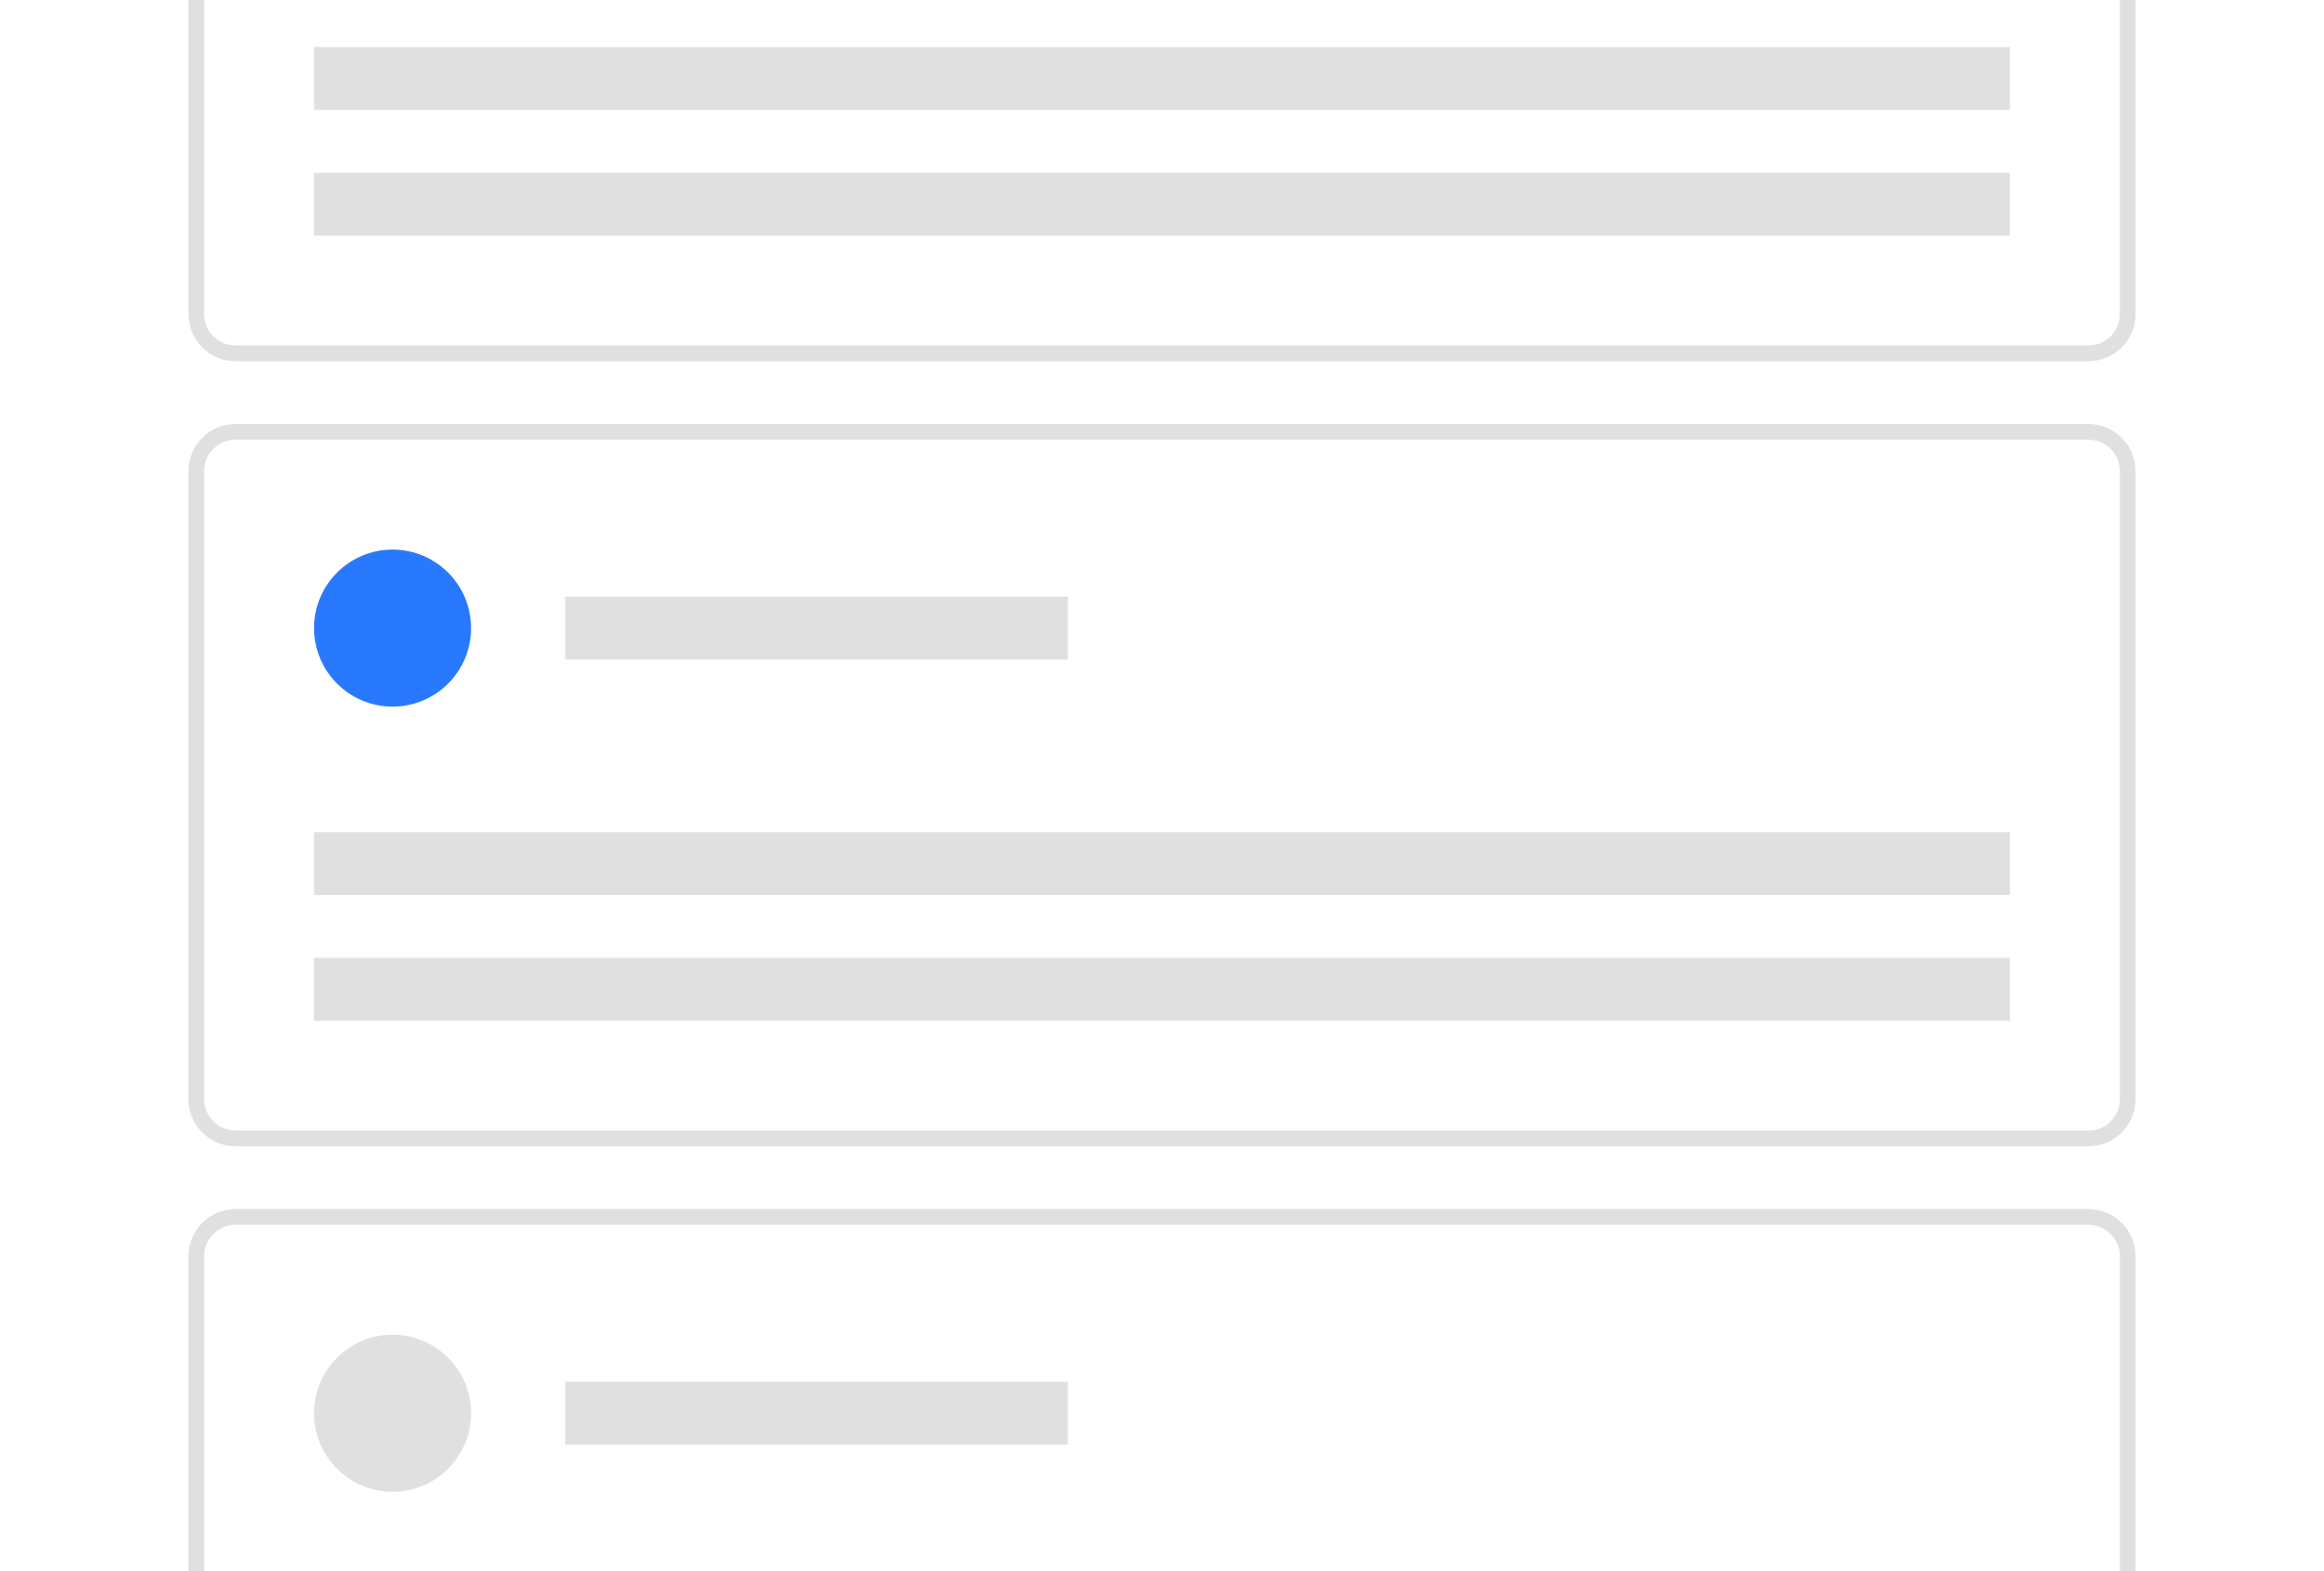
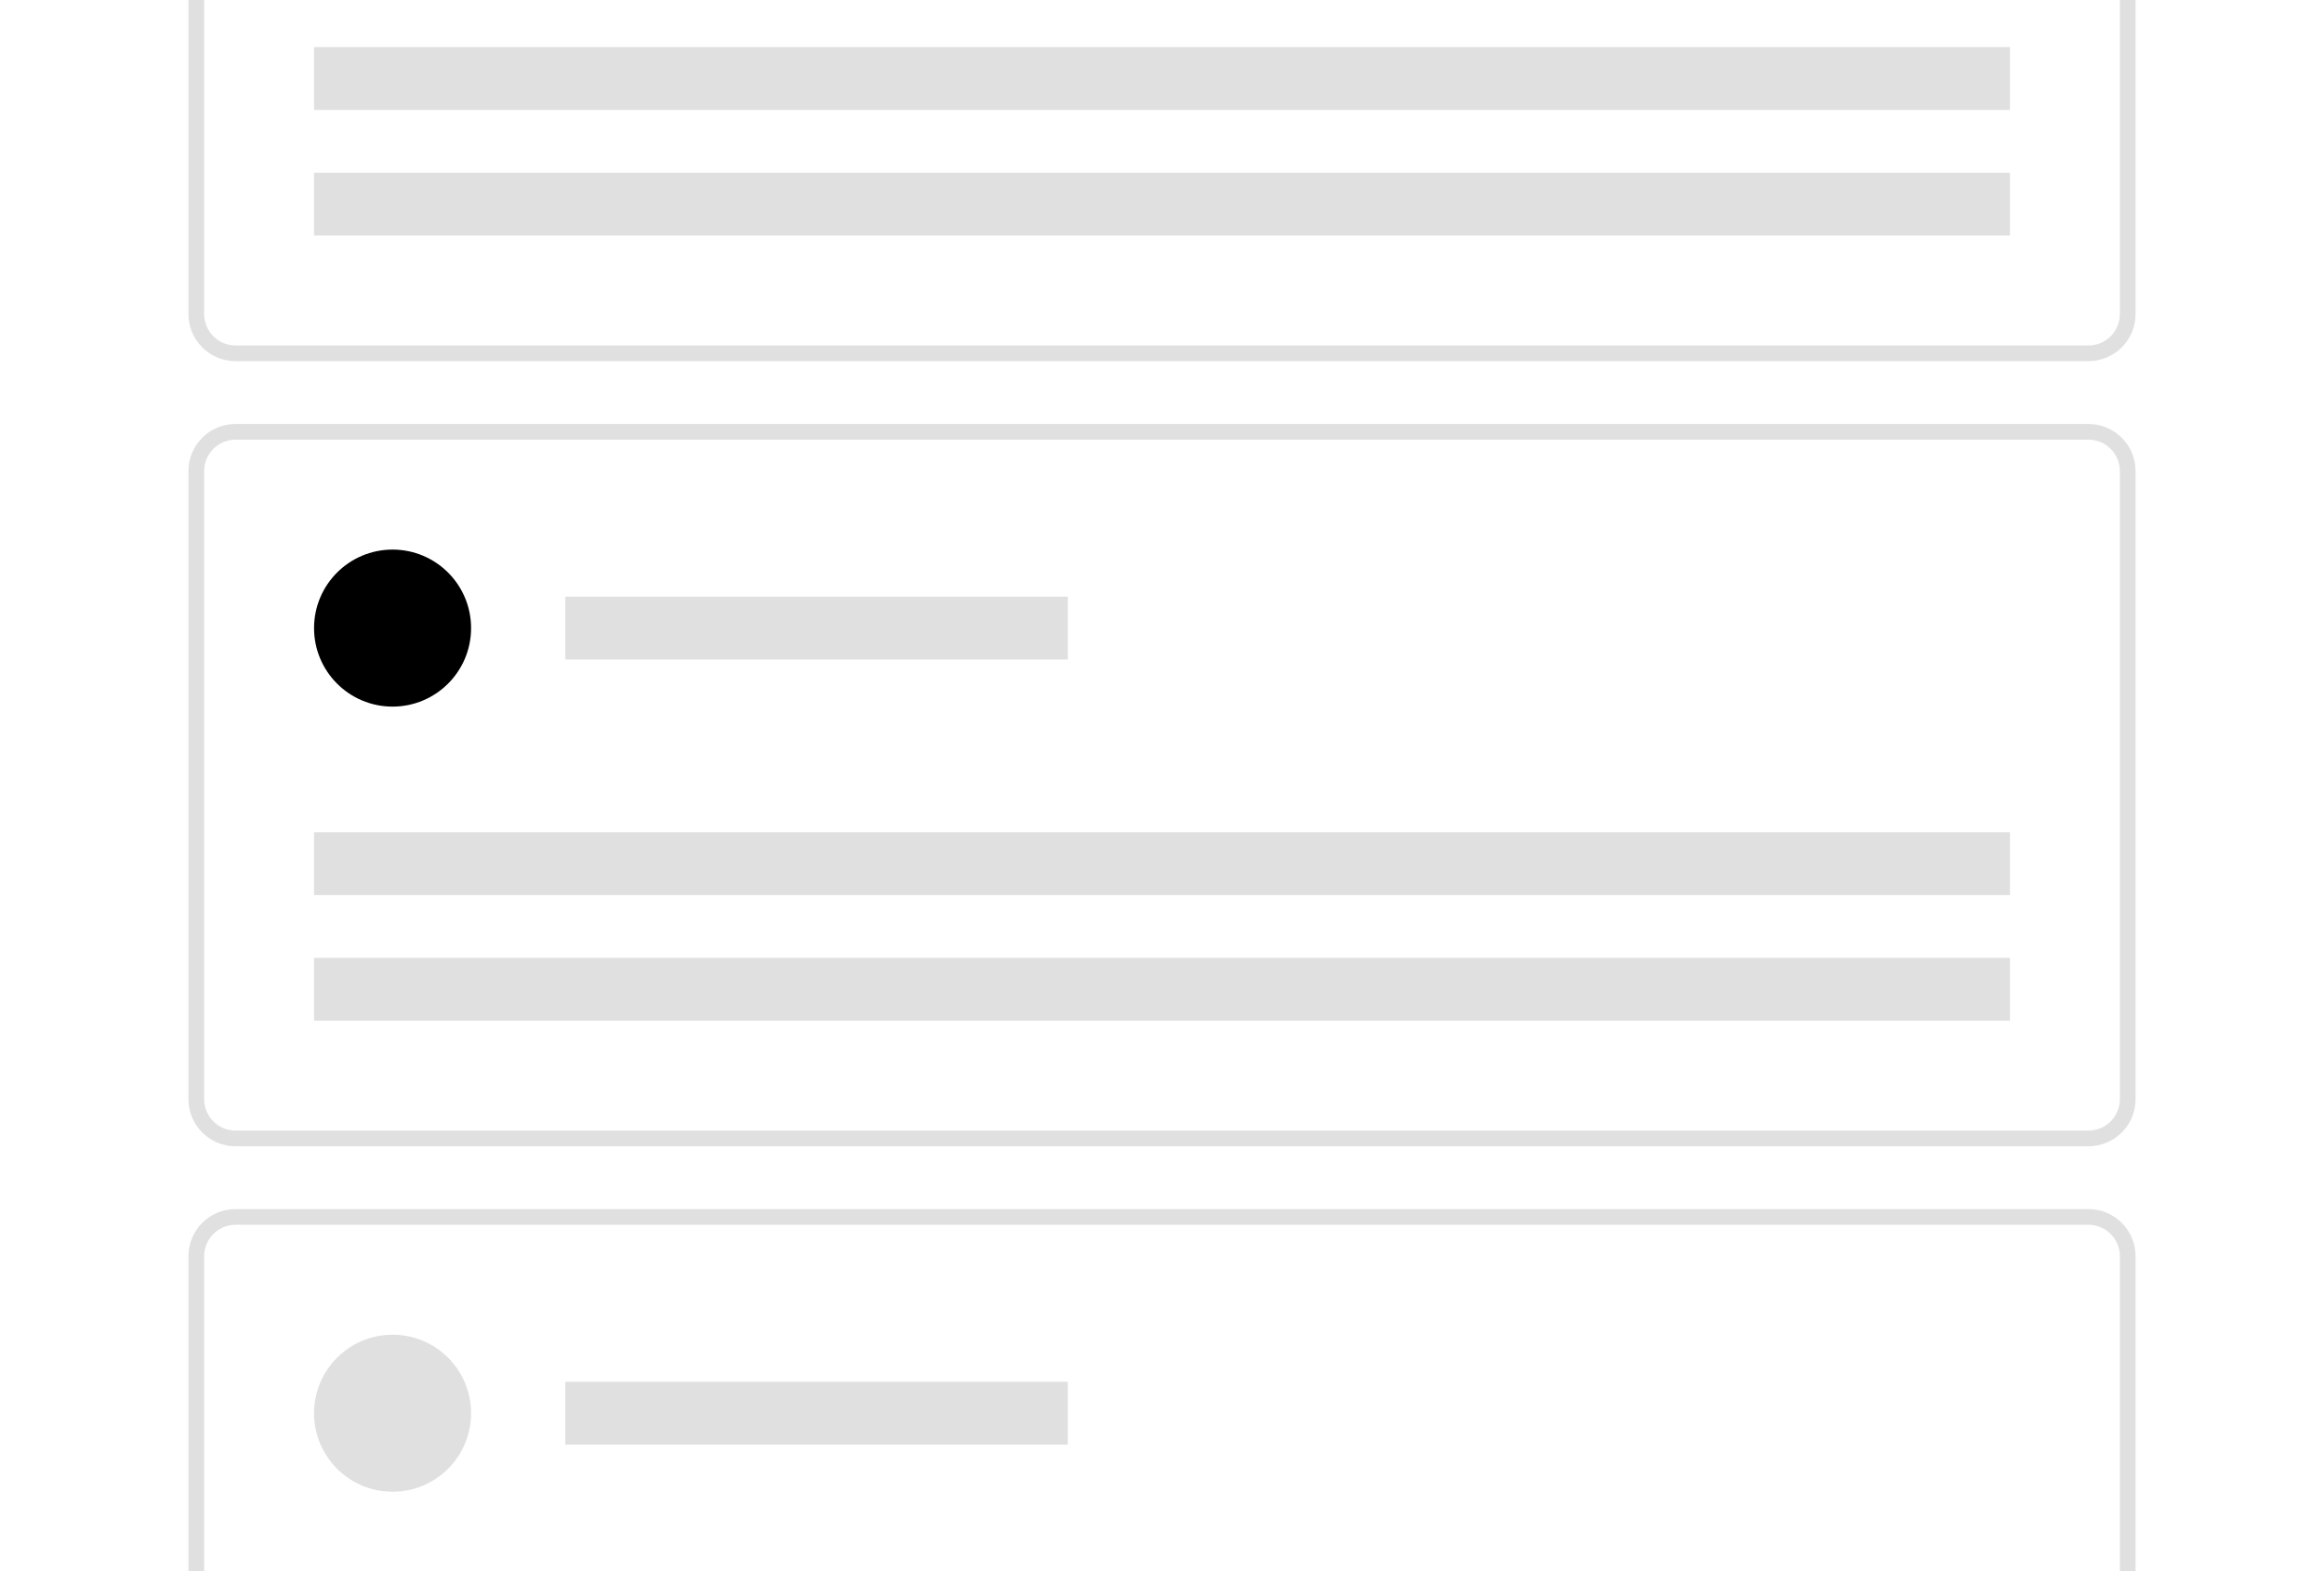
<svg xmlns="http://www.w3.org/2000/svg" width="296" height="200" viewBox="0 0 296 200" style="background:#f5f5f5">
  <path d="M26 60v80a4 4 0 0 0 4.007 4h235.986a3.998 3.998 0 0 0 4.007-4V60a4 4 0 0 0-4.007-4H30.007A3.998 3.998 0 0 0 26 60zm-2 0c0-3.313 2.68-6 6.007-6h235.986A6 6 0 0 1 272 60v80c0 3.313-2.68 6-6.007 6H30.007A6 6 0 0 1 24 140V60zm2 100v80a4 4 0 0 0 4.007 4h235.986a3.998 3.998 0 0 0 4.007-4v-80a4 4 0 0 0-4.007-4H30.007A3.998 3.998 0 0 0 26 160zm-2 0c0-3.313 2.68-6 6.007-6h235.986a6 6 0 0 1 6.007 6v80c0 3.313-2.68 6-6.007 6H30.007A6 6 0 0 1 24 240v-80zm2-200v80a4 4 0 0 0 4.007 4h235.986A3.998 3.998 0 0 0 270 40v-80a4 4 0 0 0-4.007-4H30.007A3.998 3.998 0 0 0 26-40zm-2 0c0-3.313 2.68-6 6.007-6h235.986A6 6 0 0 1 272-40v80c0 3.313-2.68 6-6.007 6H30.007A6 6 0 0 1 24 40v-80z" fill="#E0E0E0" />
  <path d="M72 76h64v8H72v-8zm-32 30h216v8H40v-8zm0 16h216v8H40v-8zm32 54h64v8H72v-8zM40 6h216v8H40V6zm0 16h216v8H40v-8zm10 168c5.523 0 10-4.477 10-10s-4.477-10-10-10-10 4.477-10 10 4.477 10 10 10z" fill="#E0E0E0" />
-   <circle fill="#2979FF" cx="50" cy="80" r="10" />
+   <circle fill="currentColor" cx="50" cy="80" r="10" />
</svg>
